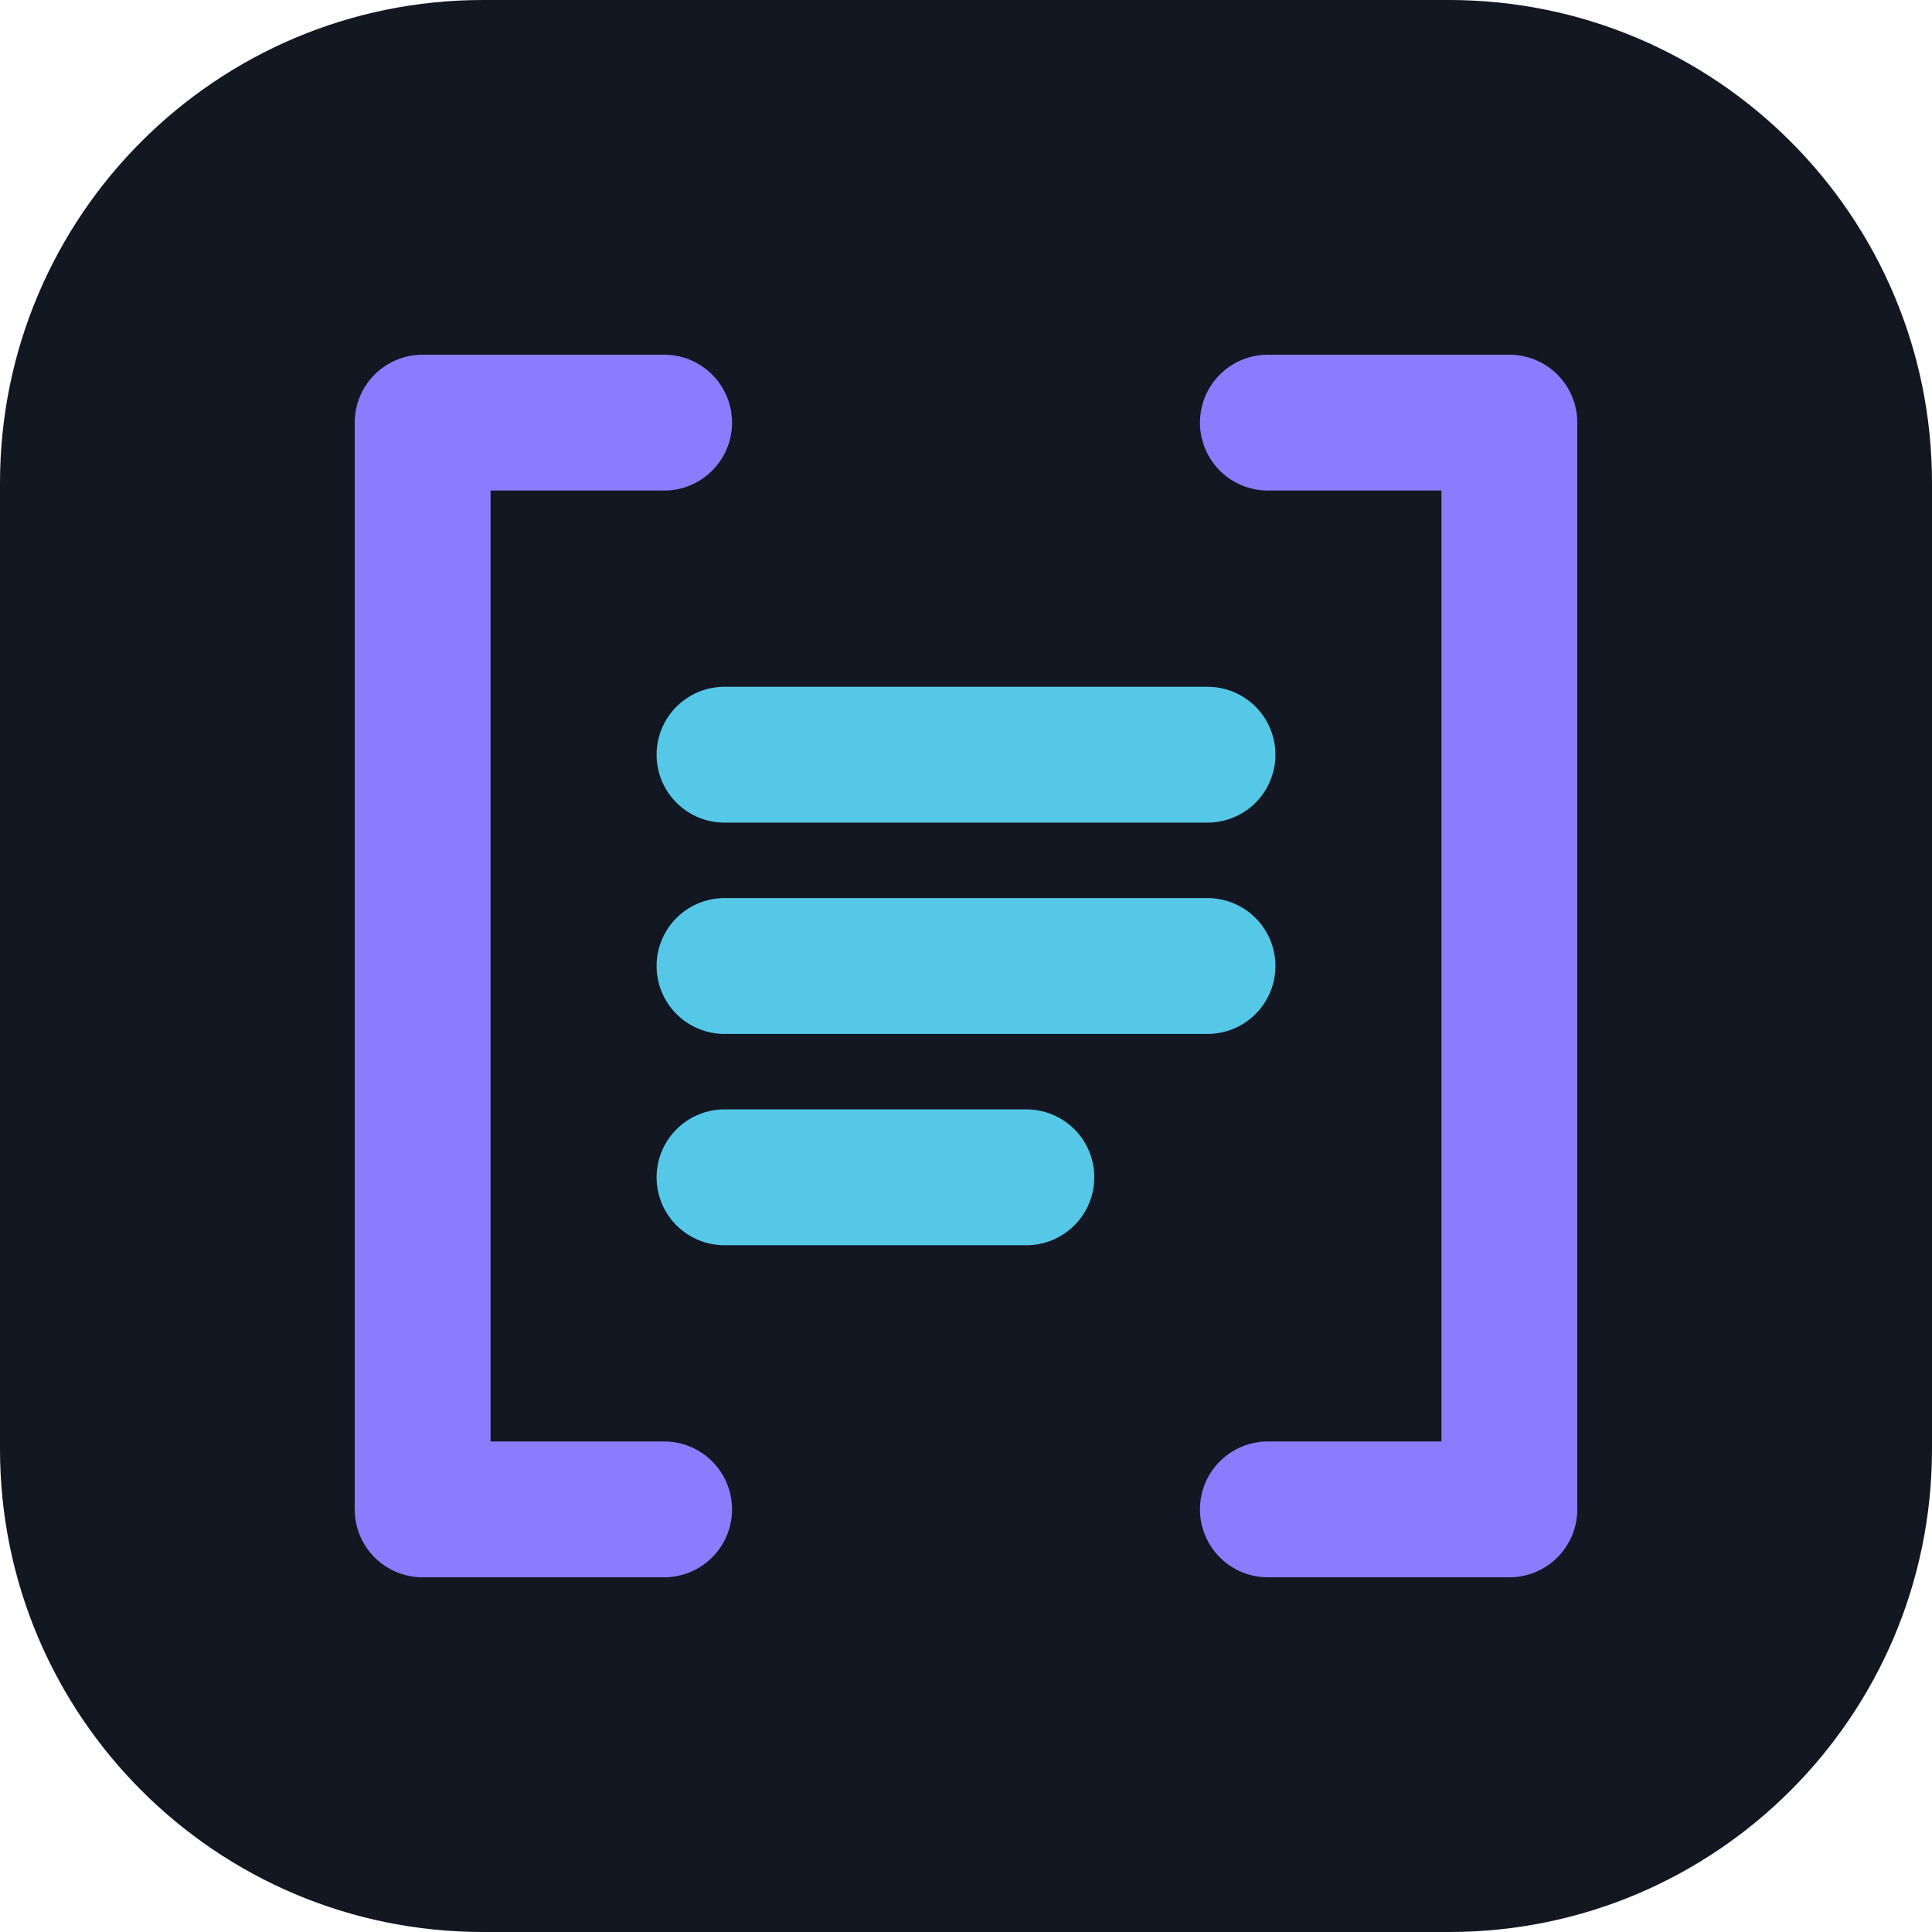
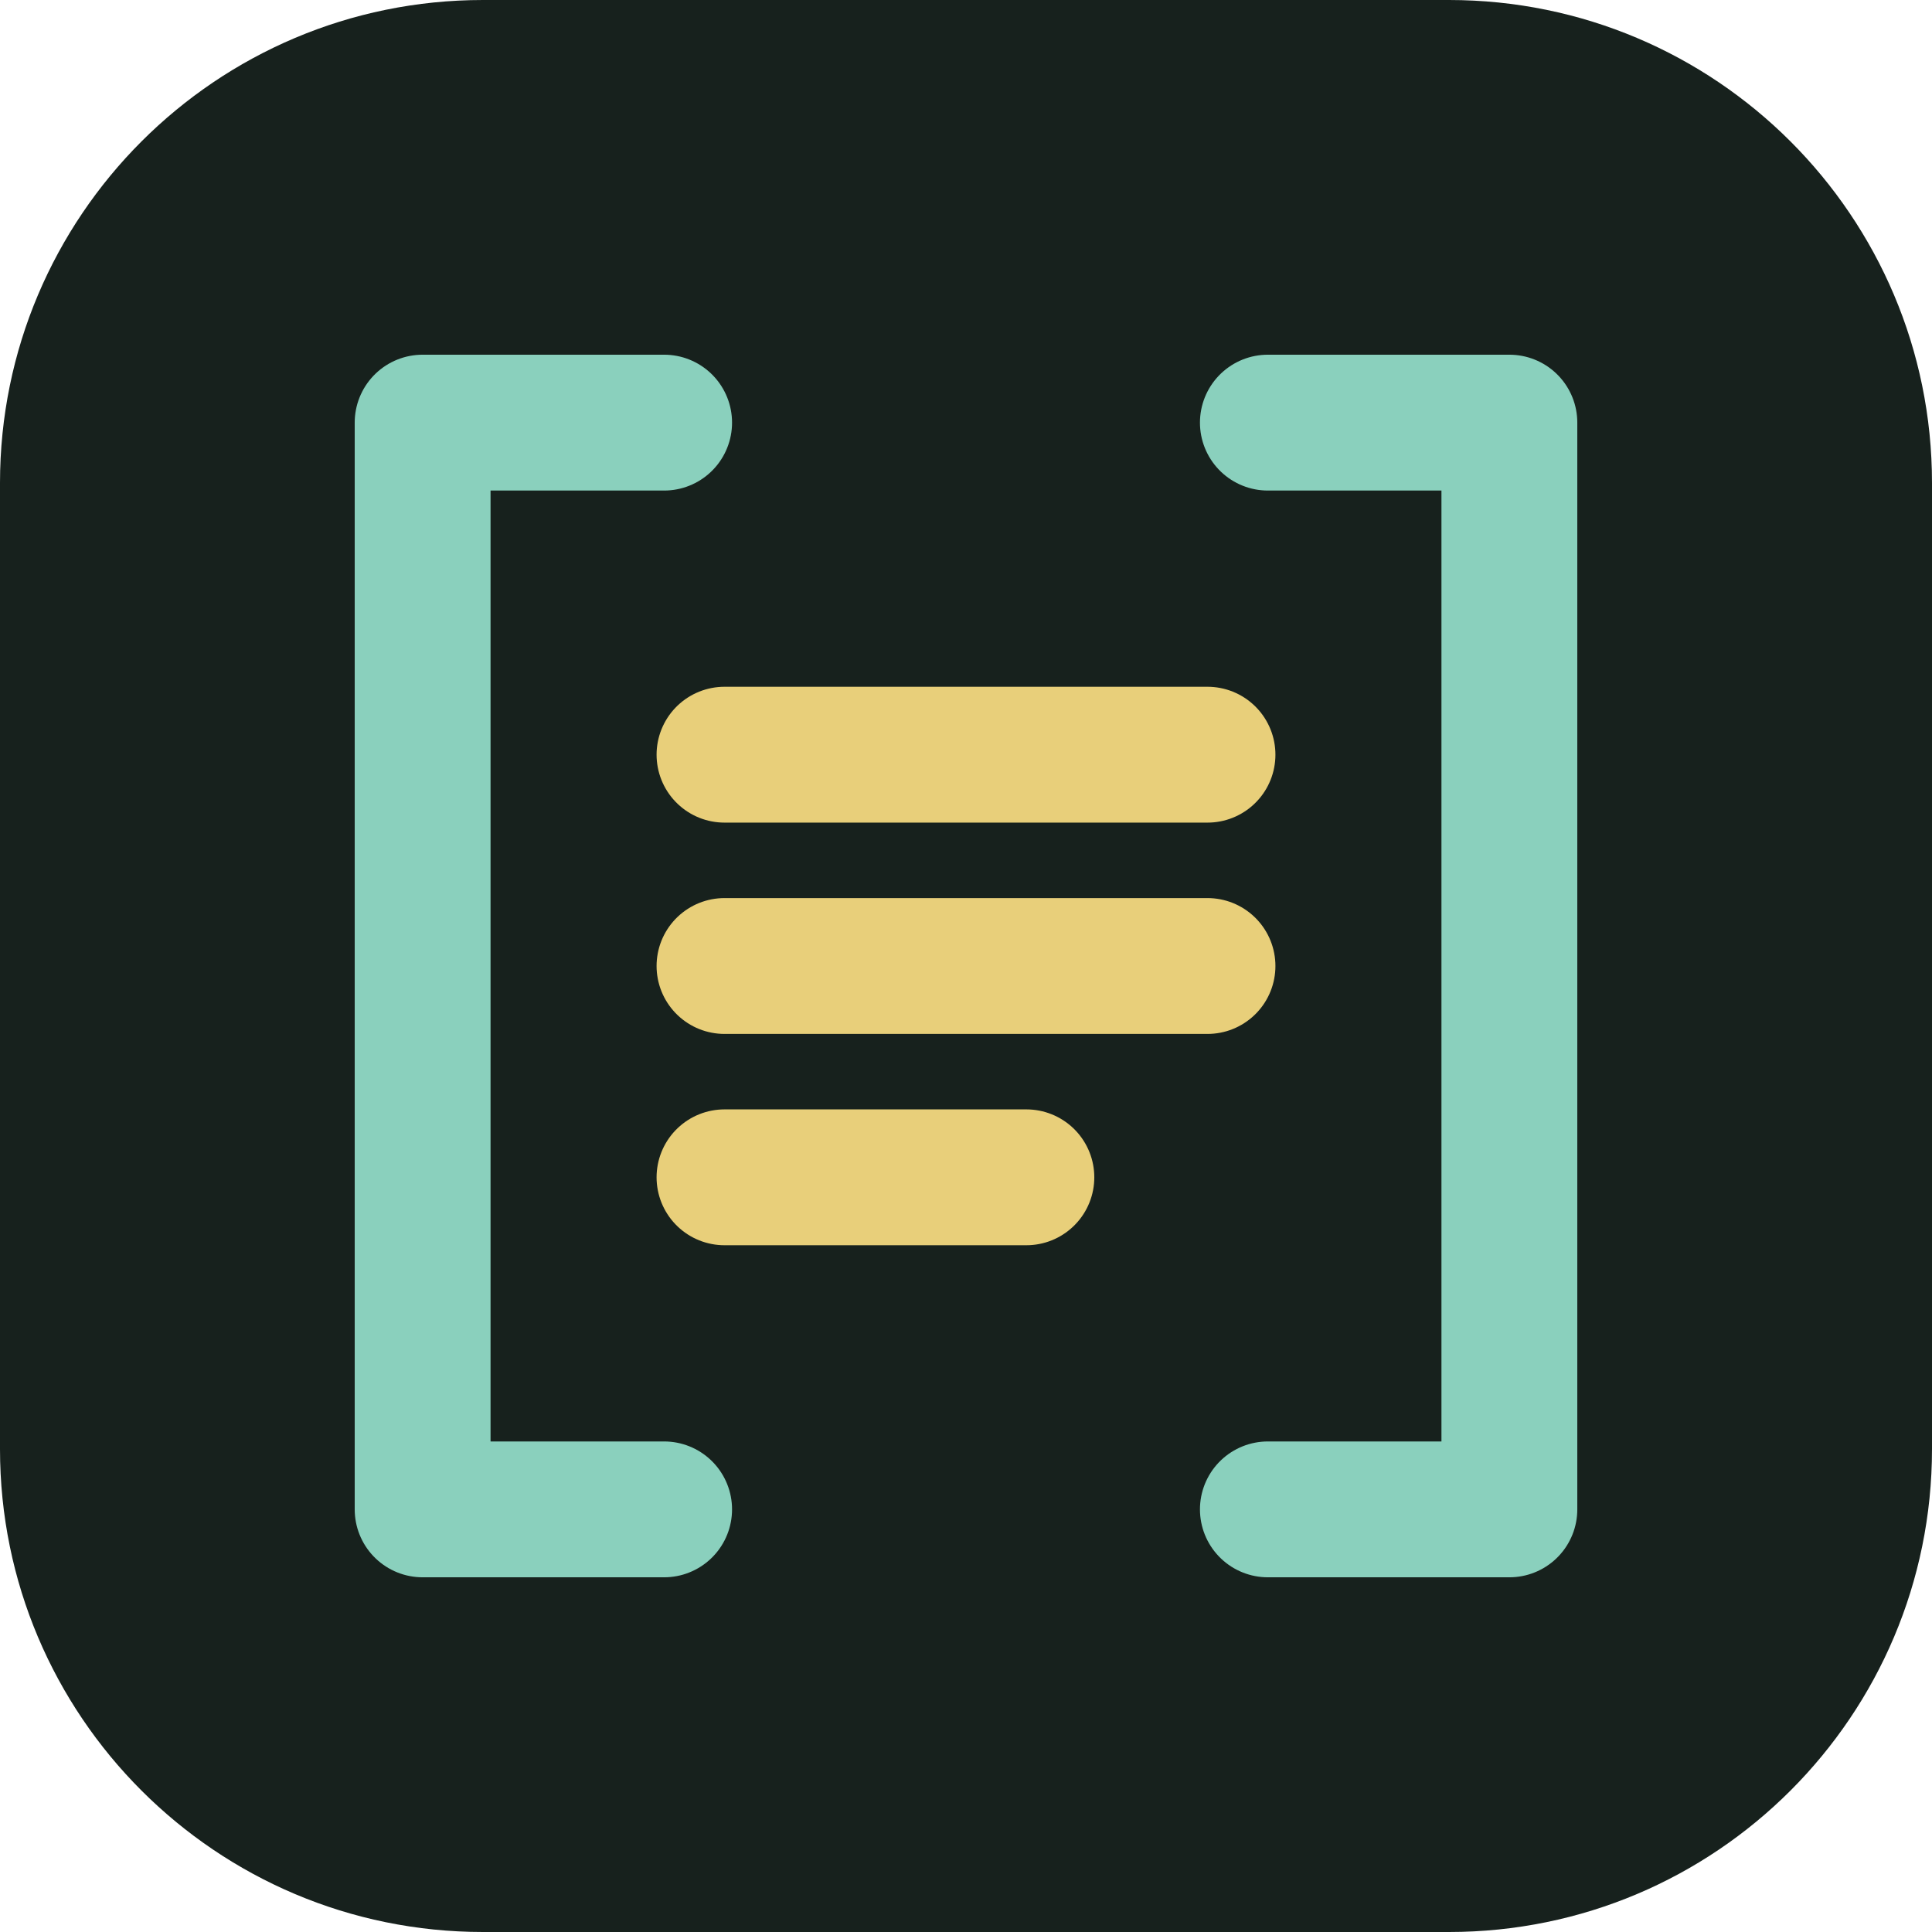
<svg xmlns="http://www.w3.org/2000/svg" viewBox="0 0 32 32">
-   <rect width="32" height="32" rx="8" fill="#121722" />
+   <rect width="32" height="32" rx="8" fill="#17211D" />
  <g fill="none" stroke-linecap="round" stroke-linejoin="round" stroke-width="2.25">
-     <path stroke="#8B7CFF" d="M11 7H7v18h4M21 7h4v18h-4" />
-     <path stroke="#55C8E8" d="M12 12.5h8M12 16h8M12 19.5h5" />
+     <path stroke="#8AD0BD" d="M11 7H7v18h4M21 7h4v18h-4" />
+     <path stroke="#E8CF7A" d="M12 12.5h8M12 16h8M12 19.5h5" />
  </g>
</svg>
